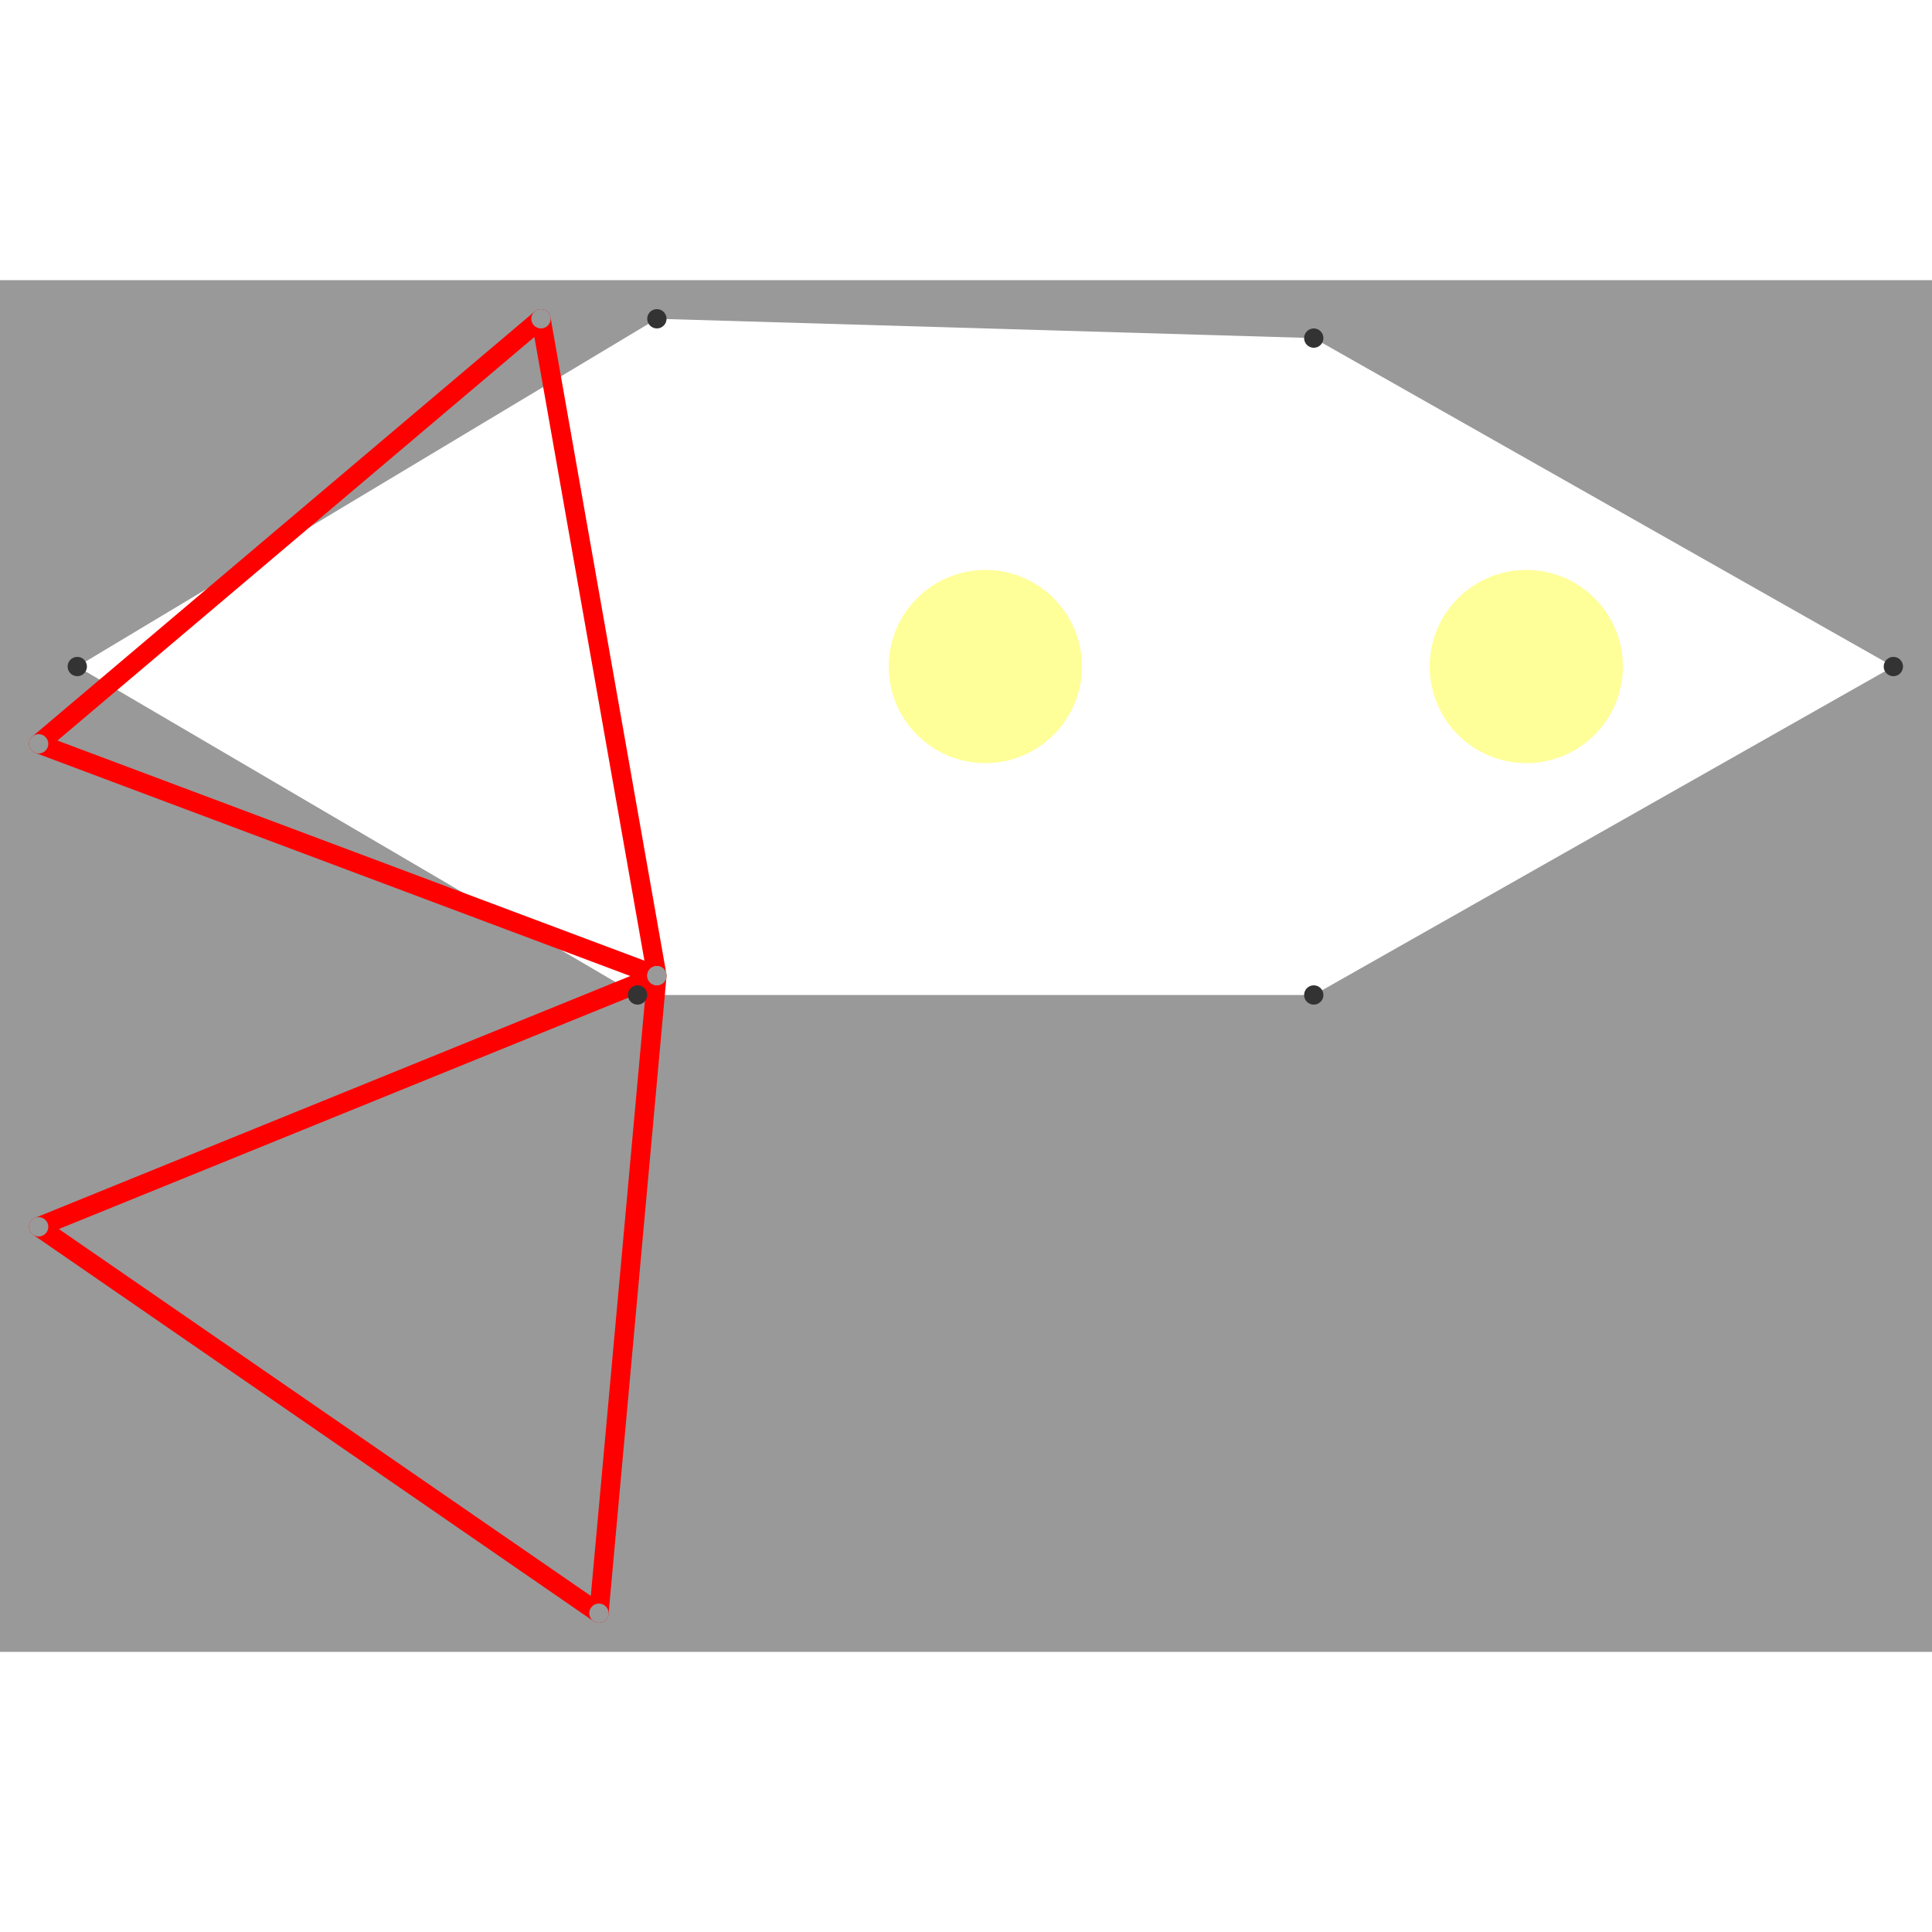
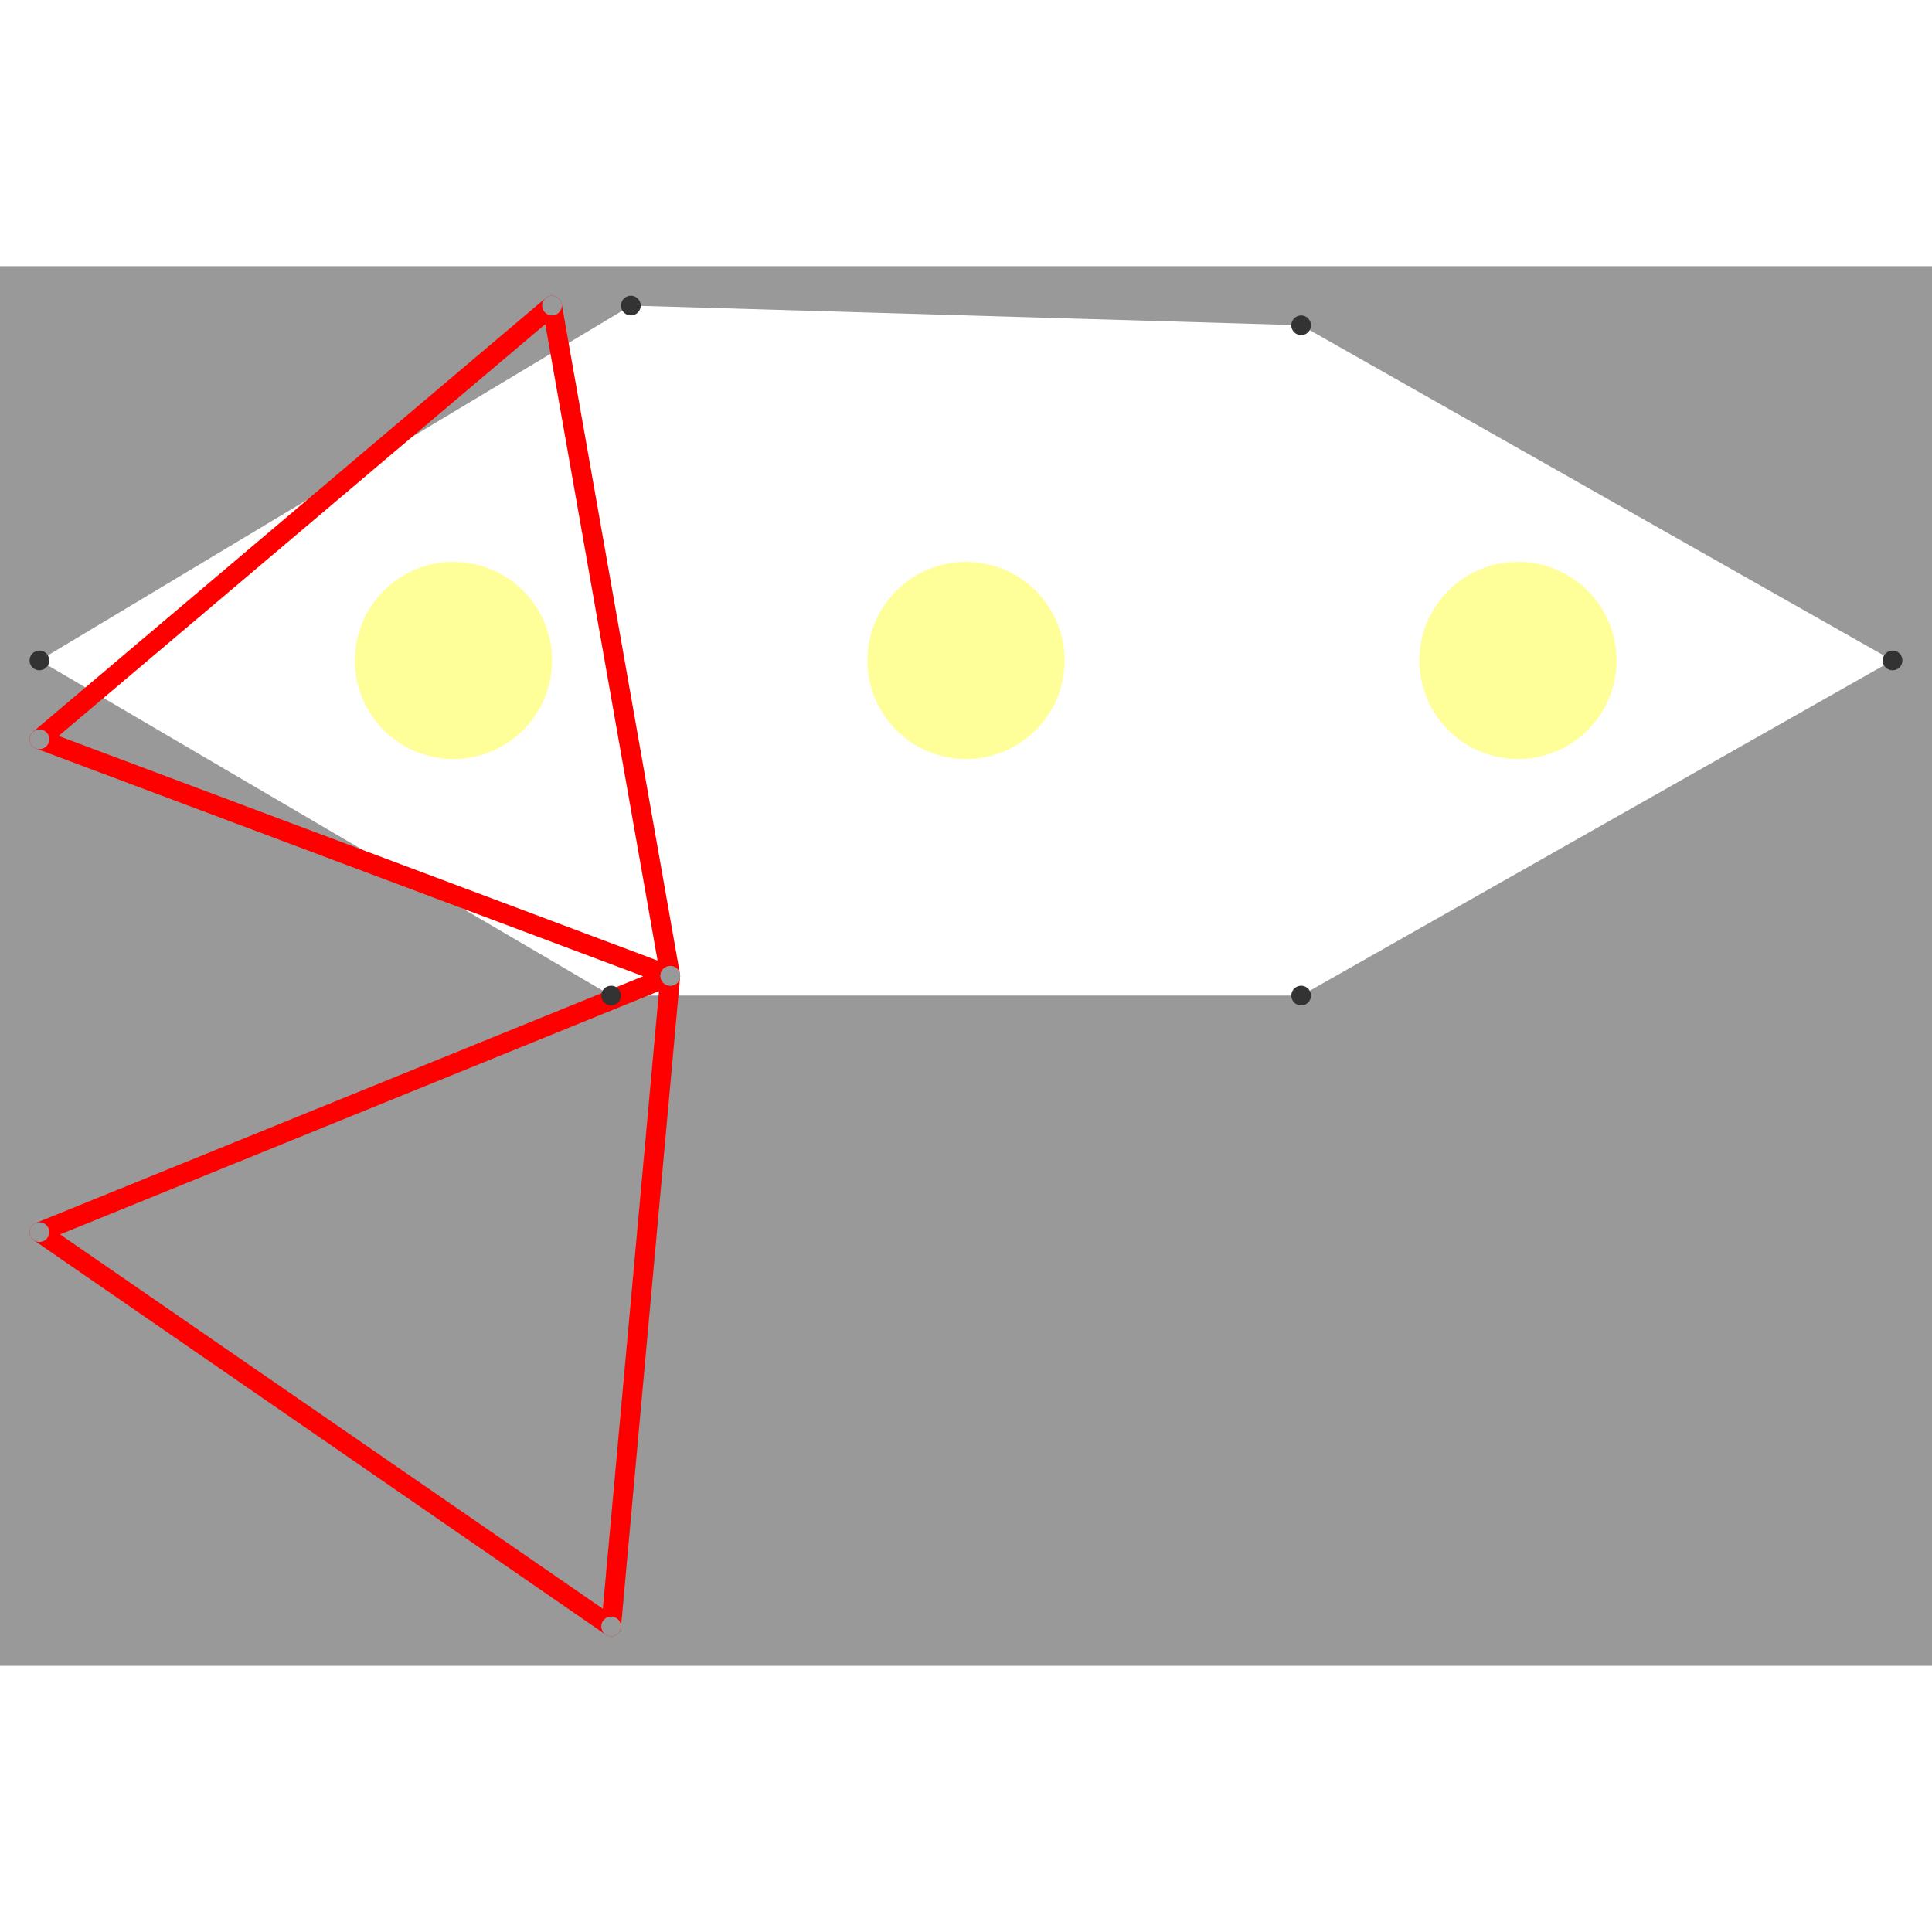
- <svg xmlns="http://www.w3.org/2000/svg" height="500" viewBox="-2 -2 100 71" width="500">
-   <path class="hole" d="M2 18L31 35L66 35L96 18L66 1L32 0M-2 -2L98 -2L98 69L-2 69" style="fill:#00000066;fill-rule:evenodd;" />
-   <circle cx="49" cy="18" r="5" style="fill:#ffff0066;" title="Globalist" />
-   <circle cx="77" cy="18" r="5" style="fill:#ffff0066;" title="WallHack" />
+ <svg xmlns="http://www.w3.org/2000/svg" height="500" viewBox="0 -2 98 71" width="500">
+   <path class="hole" d="M2 18L31 35L66 35L96 18L66 1L32 0M0 -2L98 -2L98 69L0 69" style="fill:#00000066;fill-rule:evenodd;" />
+   <circle cx="49" cy="18" fill="#ffff0066" r="5">
+ </circle>
+   <circle cx="77" cy="18" fill="#ffff0066" r="5">
+ </circle>
+   <circle cx="23" cy="18" fill="#ffff0066" r="5">
+ </circle>
  <path class="ok" d="" style="stroke:#0000ff;stroke-linecap:round" />
-   <path class="out" d="M29 67L32 34M29 67L0 47M32 34L0 47M32 34L26 0M0 47L32 34M32 34L26 0M32 34L0 22M26 0L0 22" style="stroke:#ff0000;stroke-linecap:round" />
+   <path class="out" d="M31 67L34 34M31 67L2 47M34 34L2 47M34 34L28 0M2 47L34 34M34 34L28 0M34 34L2 22M28 0L2 22" style="stroke:#ff0000;stroke-linecap:round" />
  <g fill="#333333">
-     <circle cx="2" cy="18" r="0.5" tabindex="0">
+     <circle cx="2" cy="18" r="0.5">
</circle>
-     <circle cx="31" cy="35" r="0.5" tabindex="1">
+     <circle cx="31" cy="35" r="0.5">
</circle>
-     <circle cx="66" cy="35" r="0.5" tabindex="2">
+     <circle cx="66" cy="35" r="0.5">
</circle>
-     <circle cx="96" cy="18" r="0.5" tabindex="3">
+     <circle cx="96" cy="18" r="0.5">
</circle>
-     <circle cx="66" cy="1" r="0.5" tabindex="4">
+     <circle cx="66" cy="1" r="0.5">
</circle>
-     <circle cx="32" cy="0" r="0.5" tabindex="5">
+     <circle cx="32" cy="0" r="0.5">
</circle>
  </g>
  <g fill="#999999">
-     <circle cx="29" cy="67" r="0.5" tabindex="6">
+     <circle cx="31" cy="67" i="0" r="0.5" tabindex="0">
</circle>
-     <circle cx="32" cy="34" r="0.5" tabindex="7">
+     <circle cx="34" cy="34" i="1" r="0.5" tabindex="1">
</circle>
-     <circle cx="0" cy="47" r="0.5" tabindex="8">
+     <circle cx="2" cy="47" i="2" r="0.5" tabindex="2">
</circle>
-     <circle cx="32" cy="34" r="0.5" tabindex="9">
+     <circle cx="34" cy="34" i="3" r="0.5" tabindex="3">
</circle>
-     <circle cx="26" cy="0" r="0.5" tabindex="10">
+     <circle cx="28" cy="0" i="4" r="0.5" tabindex="4">
</circle>
-     <circle cx="0" cy="22" r="0.5" tabindex="11">
+     <circle cx="2" cy="22" i="5" r="0.5" tabindex="5">
</circle>
  </g>
</svg>
